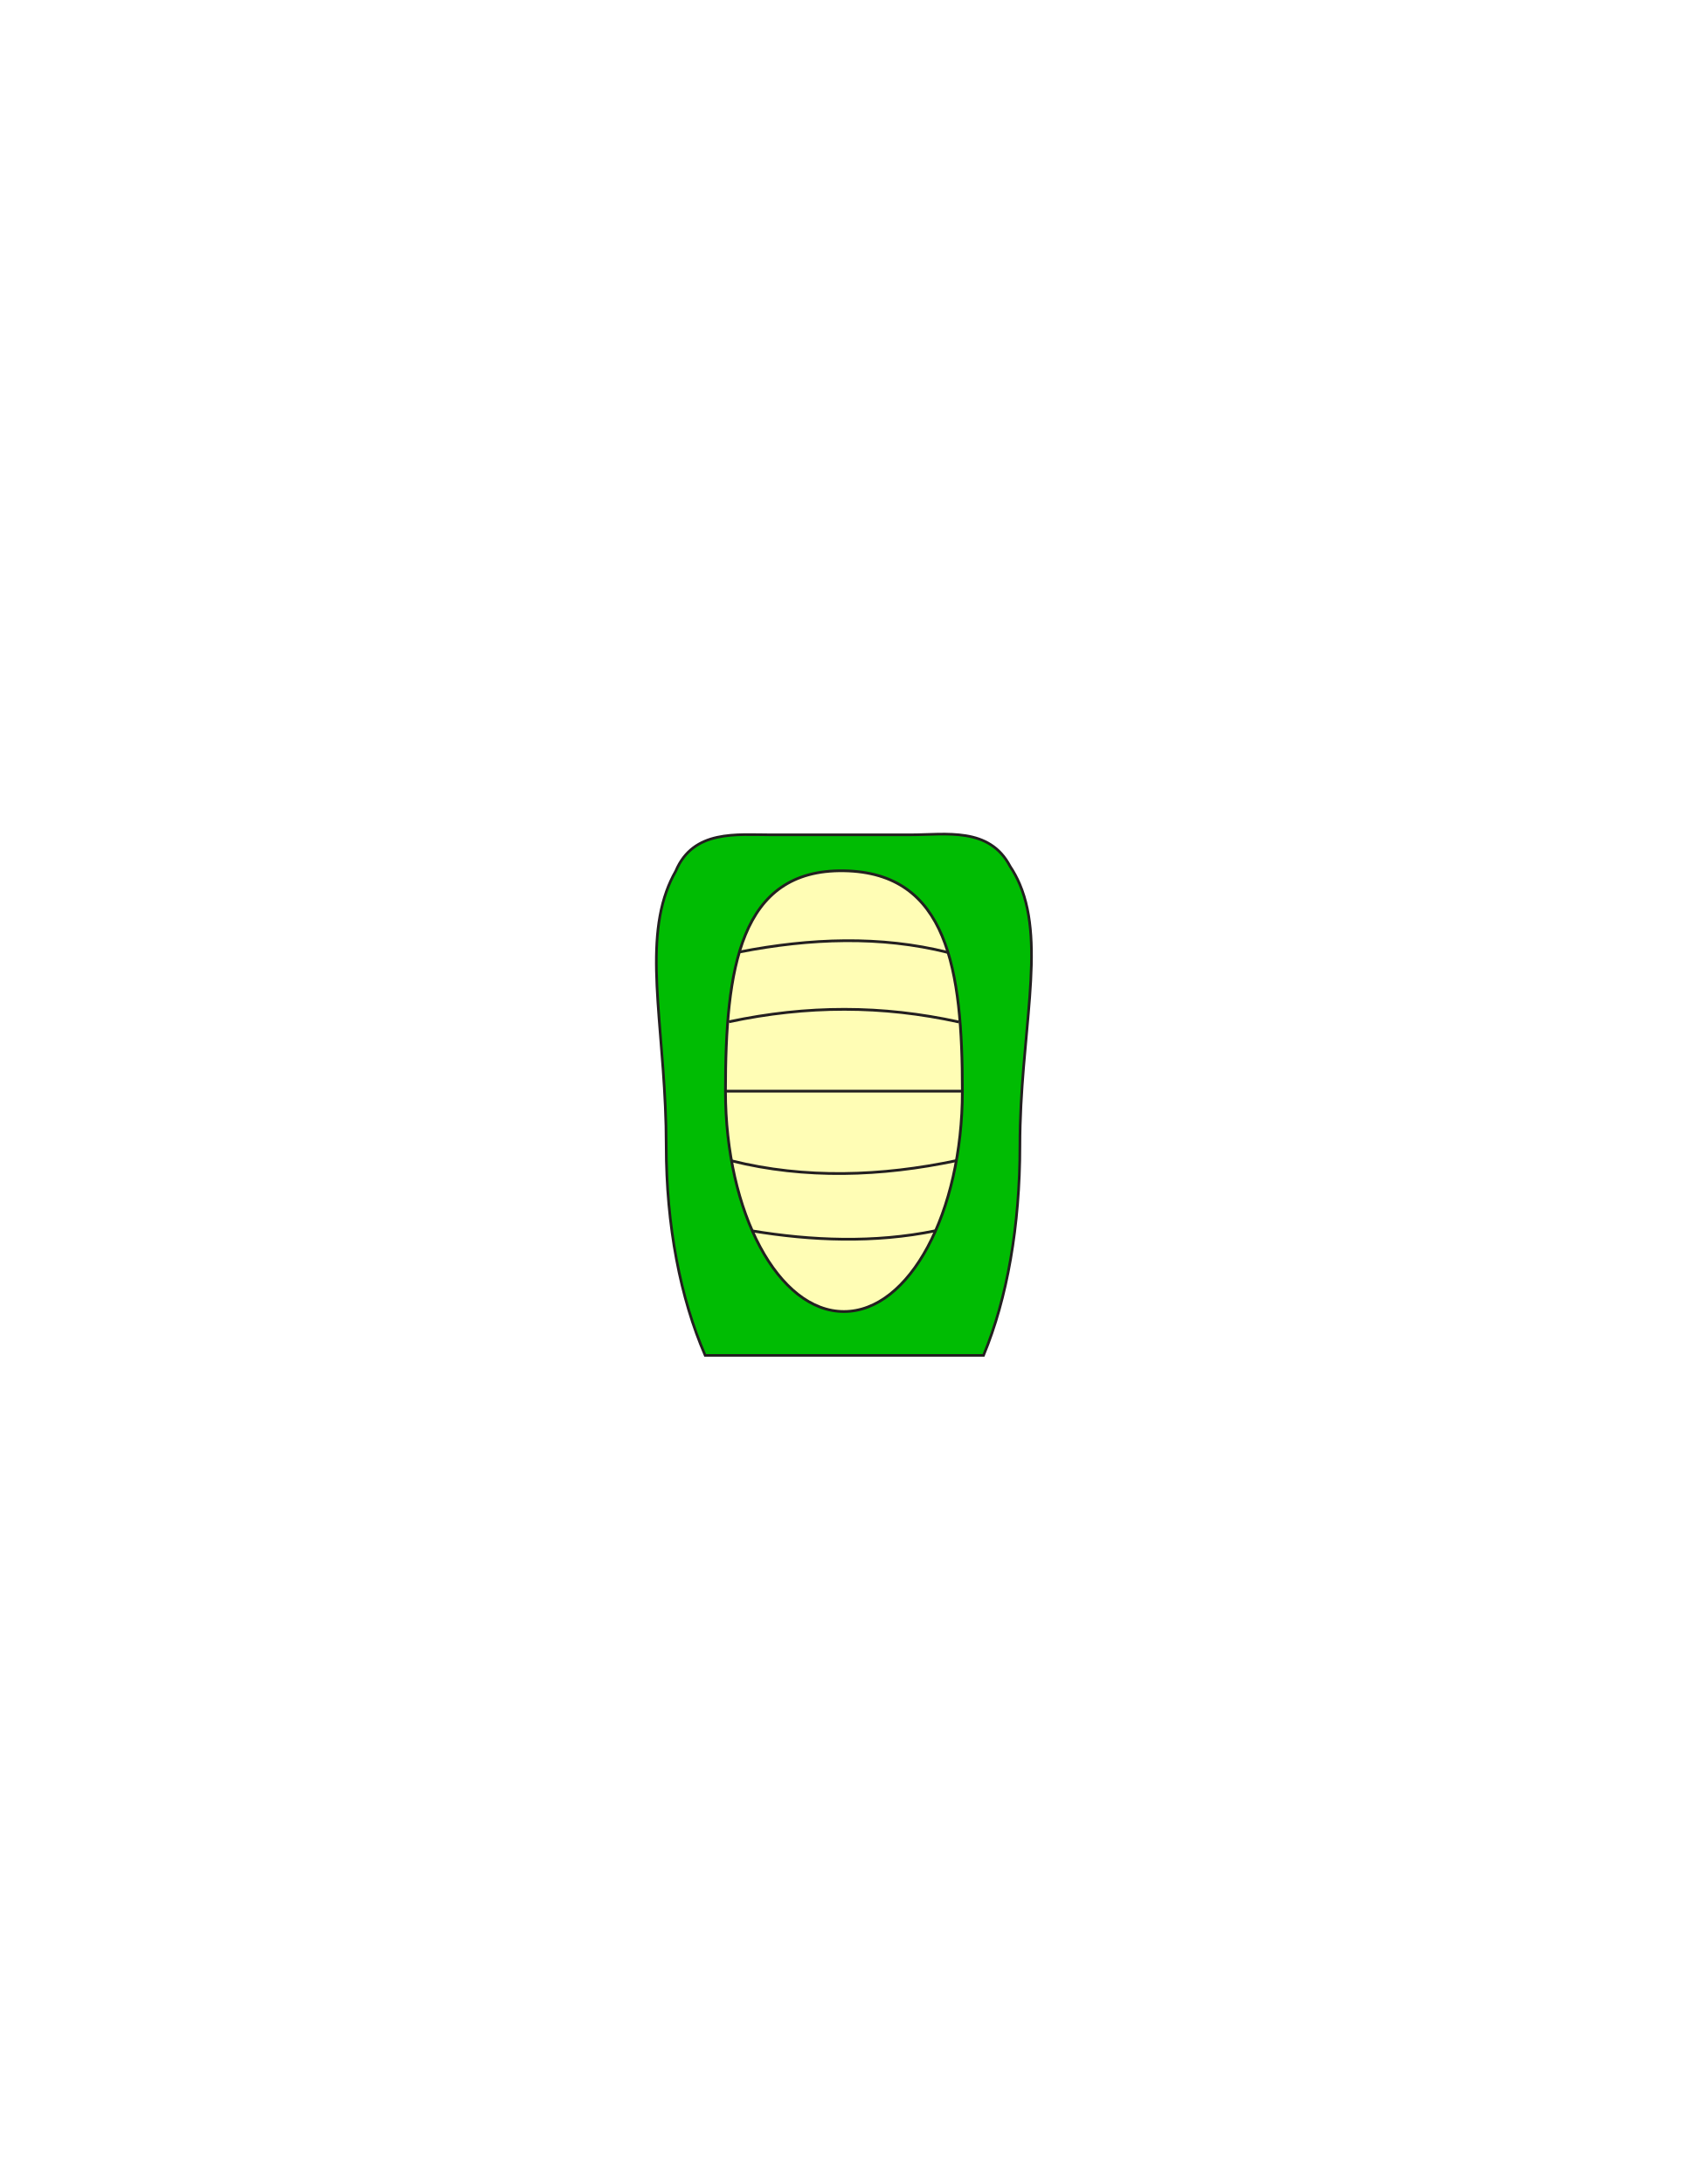
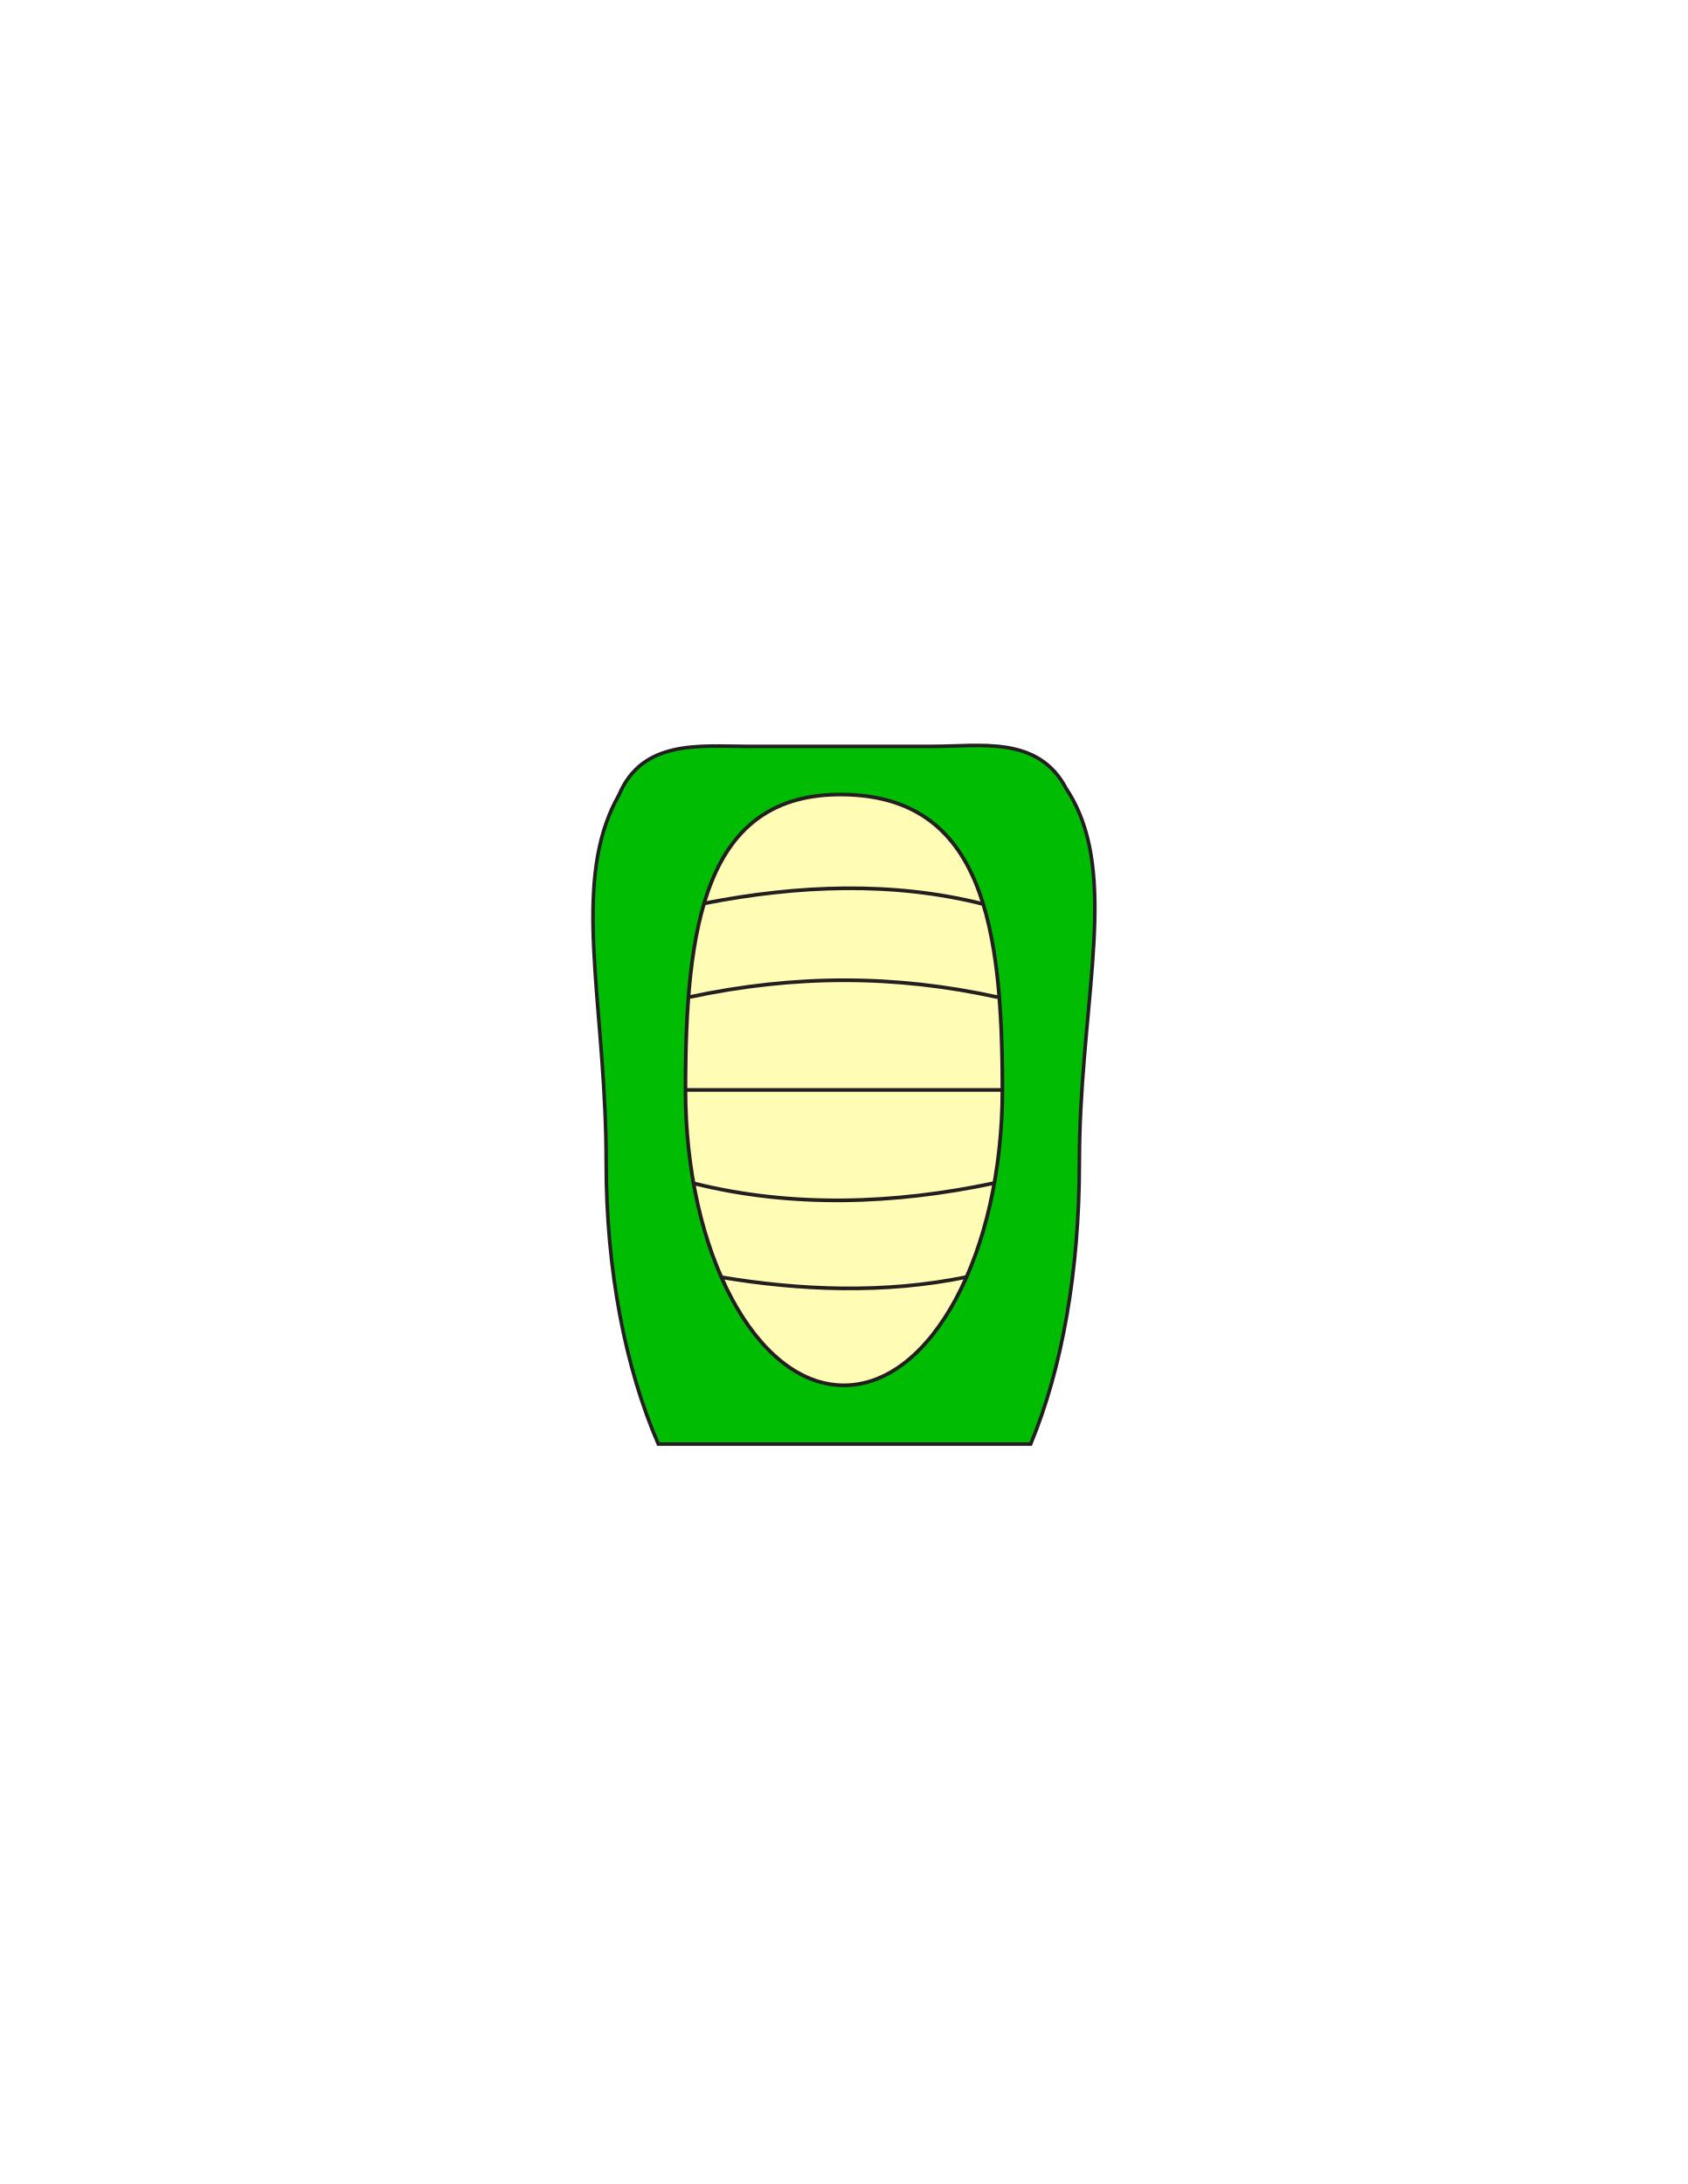
<svg xmlns="http://www.w3.org/2000/svg" version="1.1" id="Layer_1" x="0px" y="0px" width="612px" height="792px" viewBox="0 0 612 792" enable-background="new 0 0 612 792" xml:space="preserve">
-   <rect id="body_frame" x="230.5" y="301.5" fill-opacity="0" fill="#BBBCBE" width="151" height="191" />
-   <path class="primary_color" id="PRIMARY" fill="#00BC03" stroke="#231F20" stroke-width="0.962" stroke-miterlimit="10" d="M255.691,491.519H356.62  c8.577-20.623,13.195-47.101,13.195-75.978c0-39.985,9.501-72.425-0.068-94.898c-0.955-2.247-2.102-4.394-3.469-6.439  c-7.529-14.436-23.262-11.472-36.128-11.47c-1.621,0-3.289,0-4.994,0c-12.077,0-26.063,0-38.271,0c-2.442,0-4.812,0-7.082,0.005  c-12.669-0.006-28.401-1.983-34.781,13.148c-1.348,2.362-2.46,4.814-3.371,7.355c-8.199,22.878-0.092,53.054-0.092,92.299  C241.559,444.418,246.735,470.896,255.691,491.519z" />
-   <path class="secondary_color" id="SECONDARY" fill="#FFFDB5" stroke="#231F20" stroke-width="0.997" stroke-miterlimit="10" d="M348.95,395.695  c0,44.139-19.229,79.916-42.95,79.916s-42.949-35.777-42.949-79.916c0-44.138,5.027-80.546,42.949-79.918  C343.658,316.401,348.95,351.558,348.95,395.695z" />
-   <line fill="none" stroke="#231F20" stroke-width="0.997" stroke-miterlimit="10" x1="263.051" y1="395.695" x2="348.95" y2="395.695" />
-   <path fill="none" stroke="#231F20" stroke-width="0.997" stroke-miterlimit="10" d="M265.319,420.973  c26.536,6.621,54.333,5.65,81.377-0.07" />
-   <path fill="none" stroke="#231F20" stroke-width="0.997" stroke-miterlimit="10" d="M272.744,446.367  c21.407,3.552,44.24,4.522,66.491-0.055" />
-   <path fill="none" stroke="#231F20" stroke-width="0.997" stroke-miterlimit="10" d="M264.303,370.533  c28.395-6.033,55.521-6.033,83.391,0.077" />
-   <path fill="none" stroke="#231F20" stroke-width="0.997" stroke-miterlimit="10" d="M268.263,345.197  c25.416-4.963,51.091-5.934,75.448,0.197" />
+   <rect id="body_frame" x="205" y="269" fill-opacity="0" fill="#BBBCBE" width="202" height="256" />
+   <path id="PRIMARY" fill="#00BC03" stroke="#231F20" stroke-width="1.288" stroke-miterlimit="10" d="M238.699,523.685h135.018  c11.475-27.642,17.652-63.13,17.652-101.834c0-53.593,12.71-97.072-0.092-127.193c-1.277-3.011-2.812-5.89-4.641-8.63  c-10.072-19.349-31.118-15.375-48.33-15.374c-2.168-0.001-4.399-0.001-6.681-0.001c-16.156,0-34.865,0-51.197,0  c-3.268,0-6.437,0-9.474,0.007c-16.948-0.008-37.994-2.658-46.528,17.623c-1.804,3.166-3.291,6.452-4.51,9.858  c-10.969,30.665-0.123,71.109-0.123,123.71C219.793,460.555,226.719,496.043,238.699,523.685z" />
+   <path id="SECONDARY" fill="#FFFDB5" stroke="#231F20" stroke-width="1.334" stroke-miterlimit="10" d="M363.457,395.251  c0,59.16-25.724,107.113-57.457,107.113s-57.455-47.953-57.455-107.113c0-59.159,6.725-107.958,57.455-107.115  C356.377,288.972,363.457,336.093,363.457,395.251z" />
+   <line fill="none" stroke="#231F20" stroke-width="1.334" stroke-miterlimit="10" x1="248.545" y1="395.251" x2="363.457" y2="395.251" />
+   <path fill="none" stroke="#231F20" stroke-width="1.334" stroke-miterlimit="10" d="M251.58,429.131  c35.499,8.874,72.684,7.573,108.862-0.094" />
+   <path fill="none" stroke="#231F20" stroke-width="1.334" stroke-miterlimit="10" d="M261.512,463.168  c28.637,4.76,59.182,6.062,88.949-0.074" />
+   <path fill="none" stroke="#231F20" stroke-width="1.334" stroke-miterlimit="10" d="M250.22,361.526  c37.984-8.086,74.273-8.086,111.556,0.103" />
+   <path fill="none" stroke="#231F20" stroke-width="1.334" stroke-miterlimit="10" d="M255.517,327.567  c34-6.652,68.346-7.953,100.93,0.265" />
</svg>
